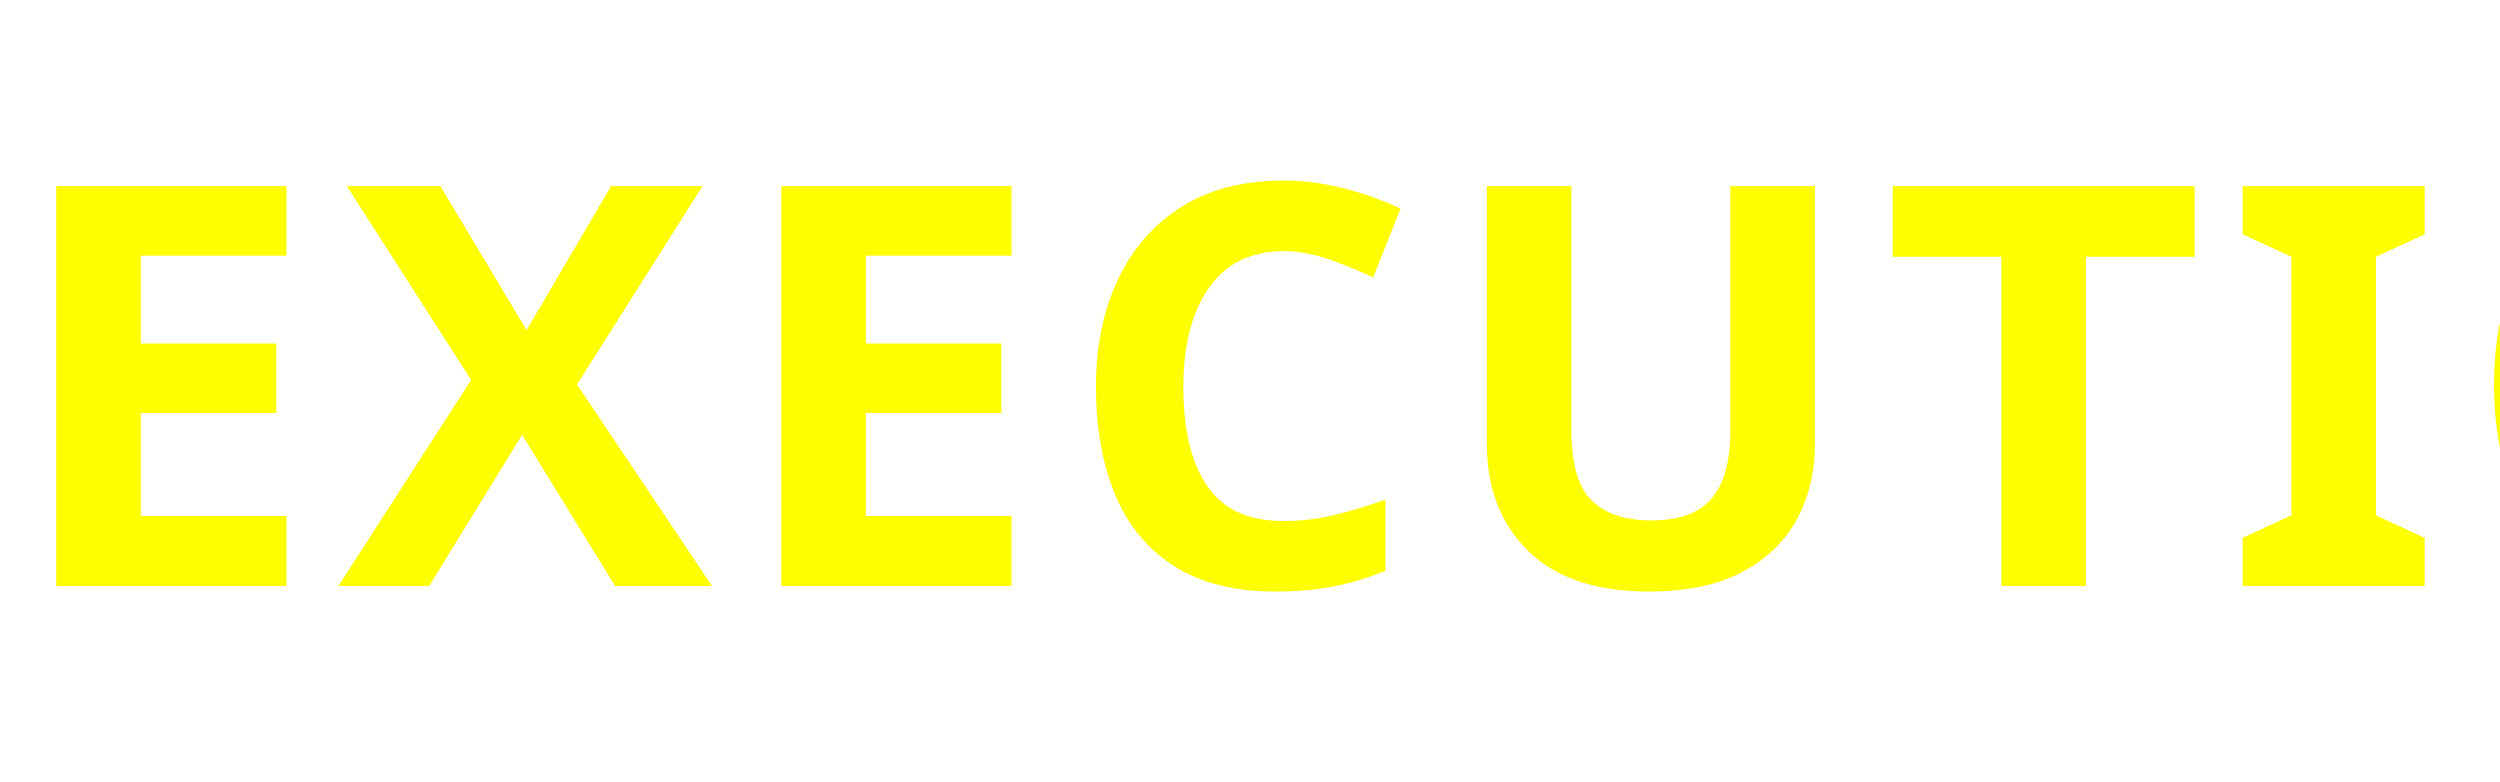
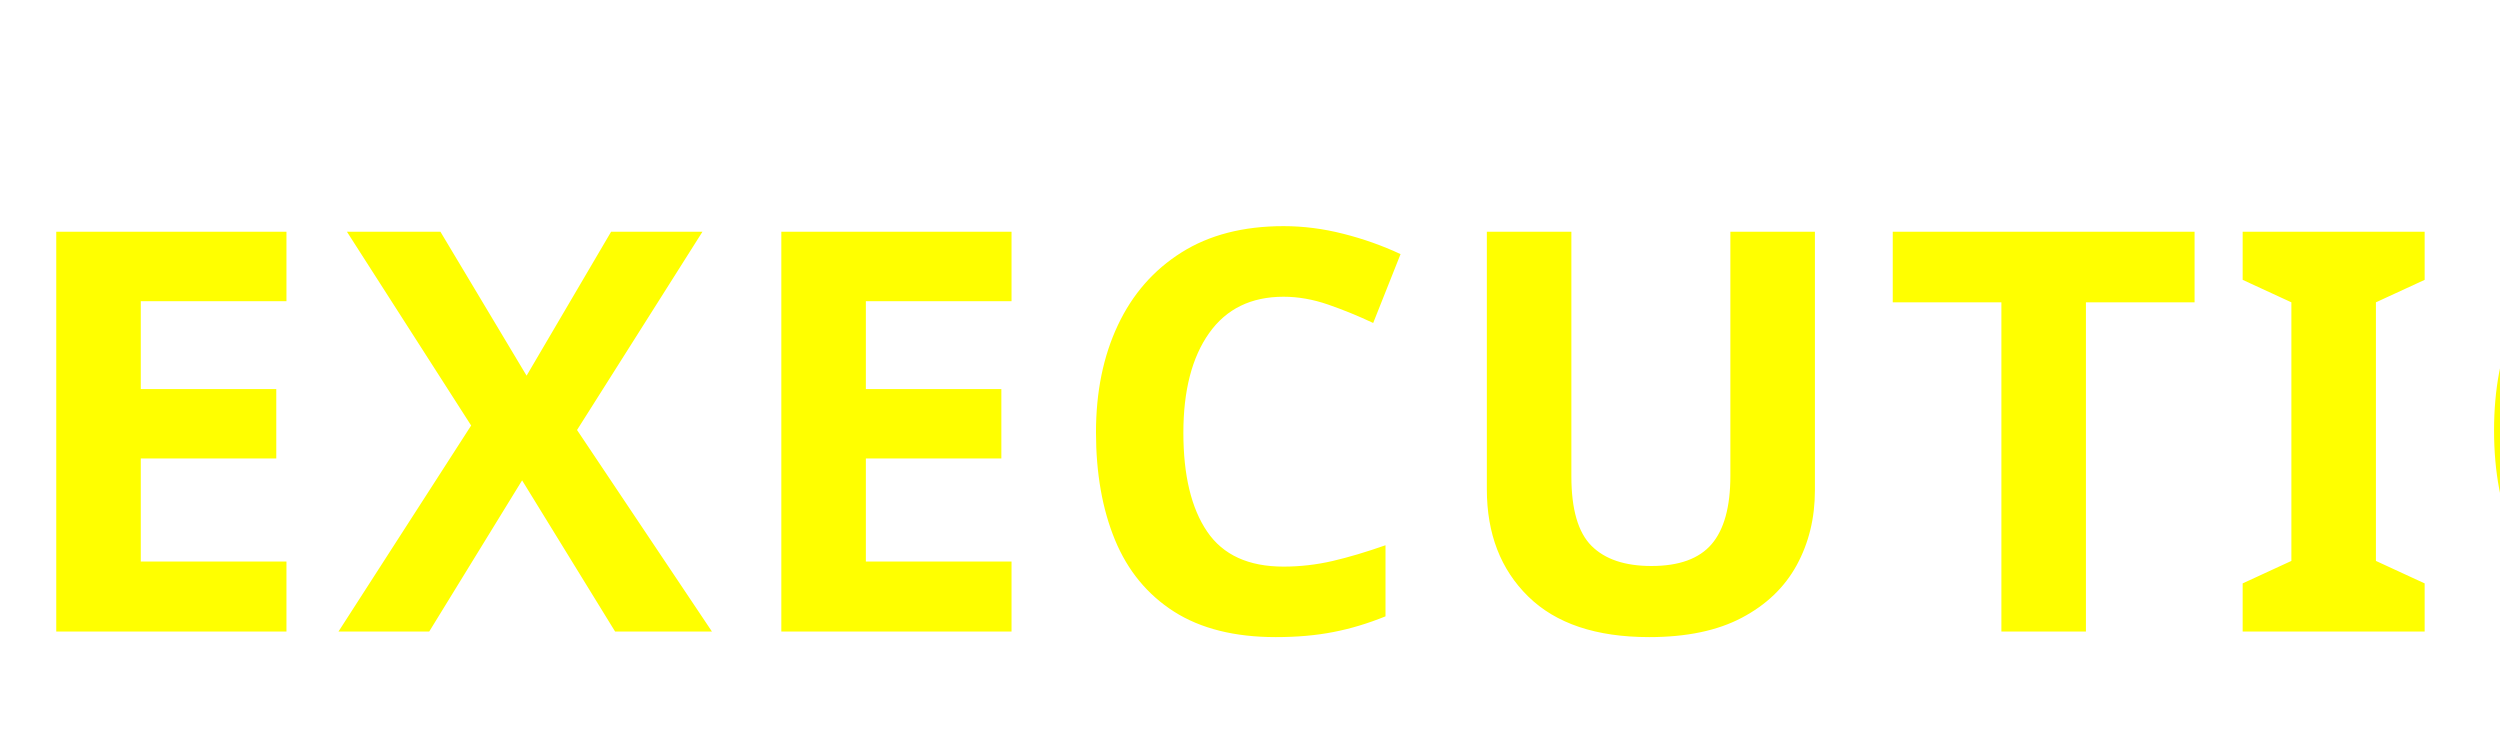
- <svg xmlns="http://www.w3.org/2000/svg" width="384" height="120" viewBox="0 0 384 120">
+ <svg xmlns="http://www.w3.org/2000/svg" width="384" height="114" viewBox="0 0 384 100">
  <text id="Execution" transform="translate(192 90)" fill="#ff0" font-size="86" font-family="Teko-Bold, Teko" font-weight="700" letter-spacing="0.034em">
    <tspan x="-191.092" y="0">EXECUTION</tspan>
  </text>
</svg>
